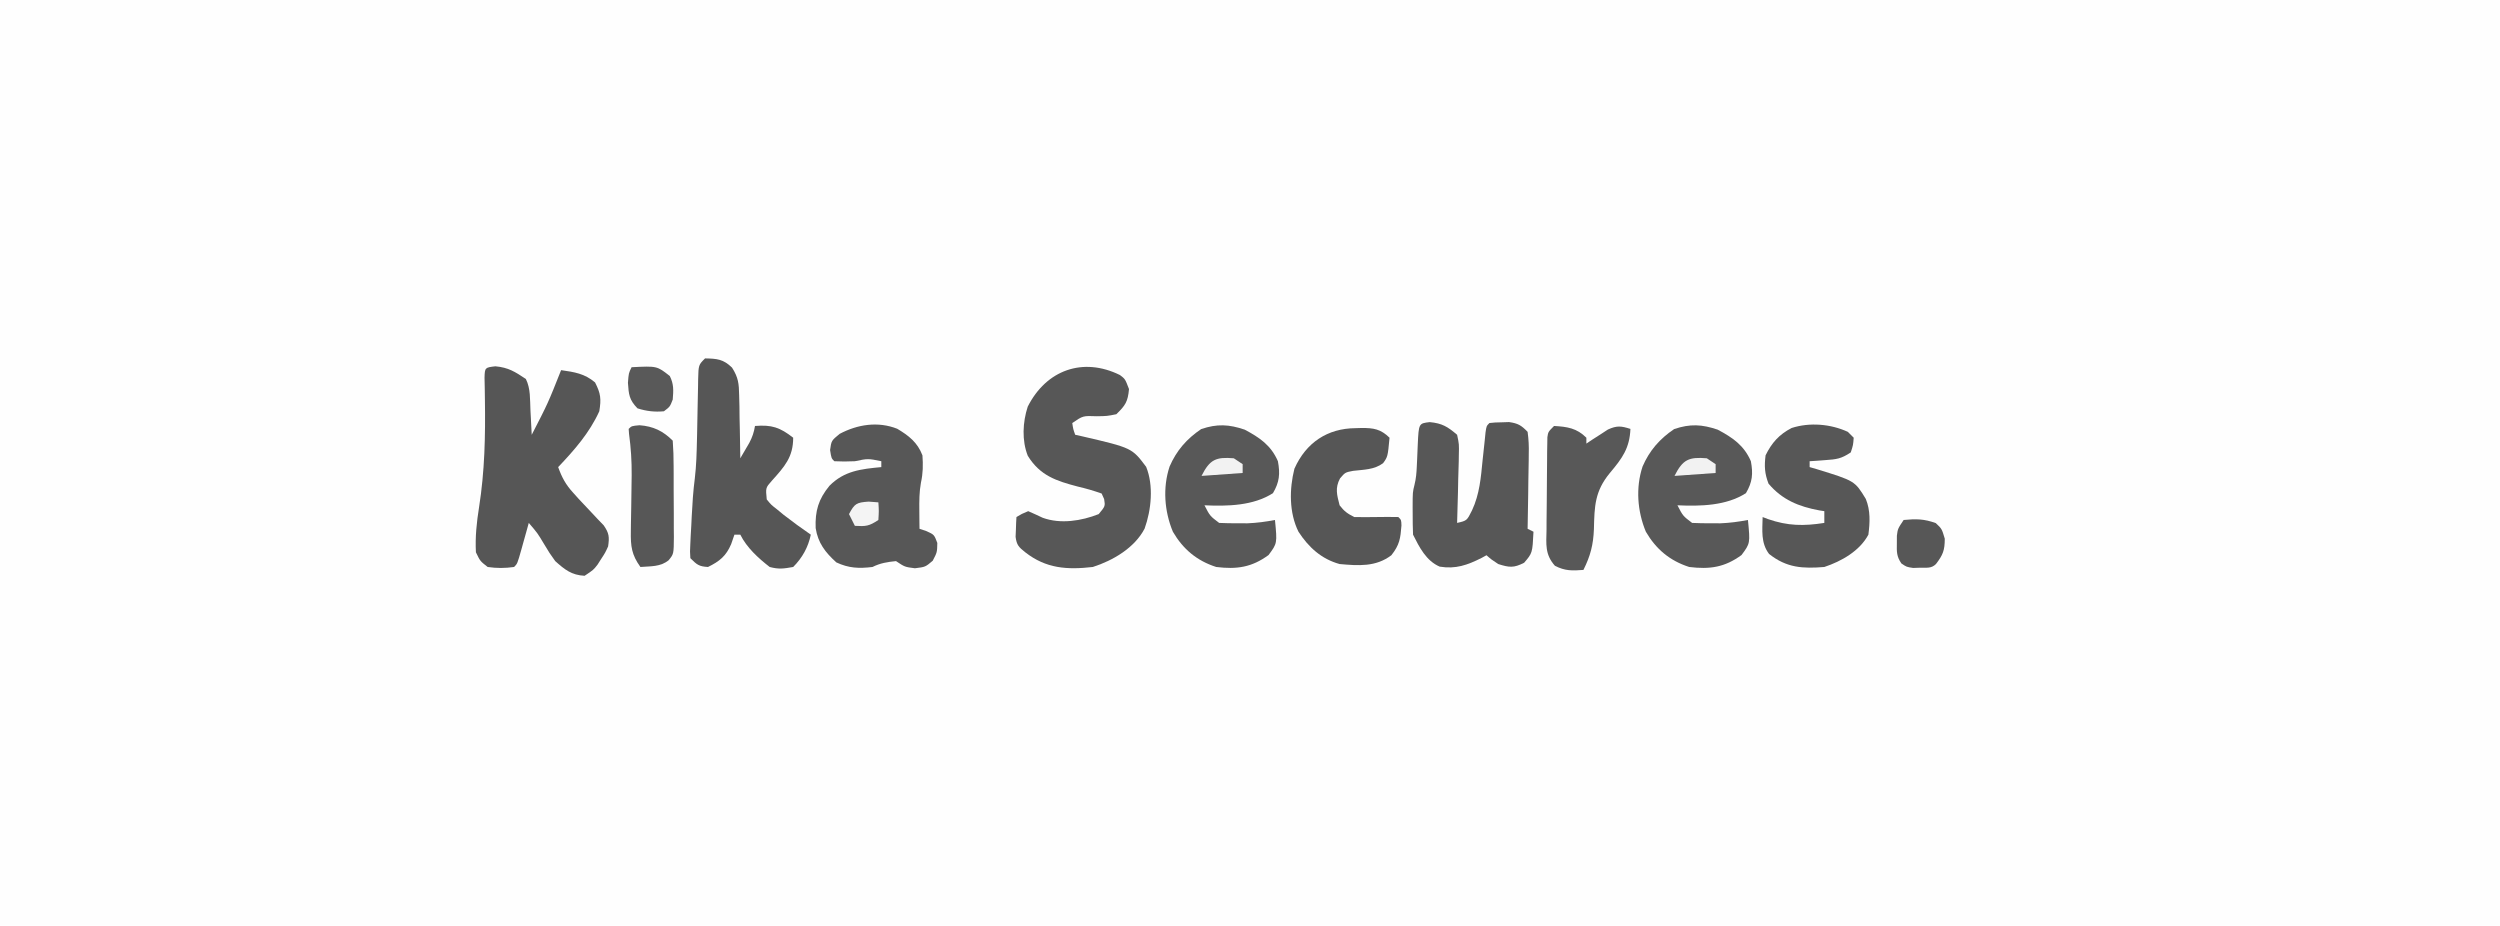
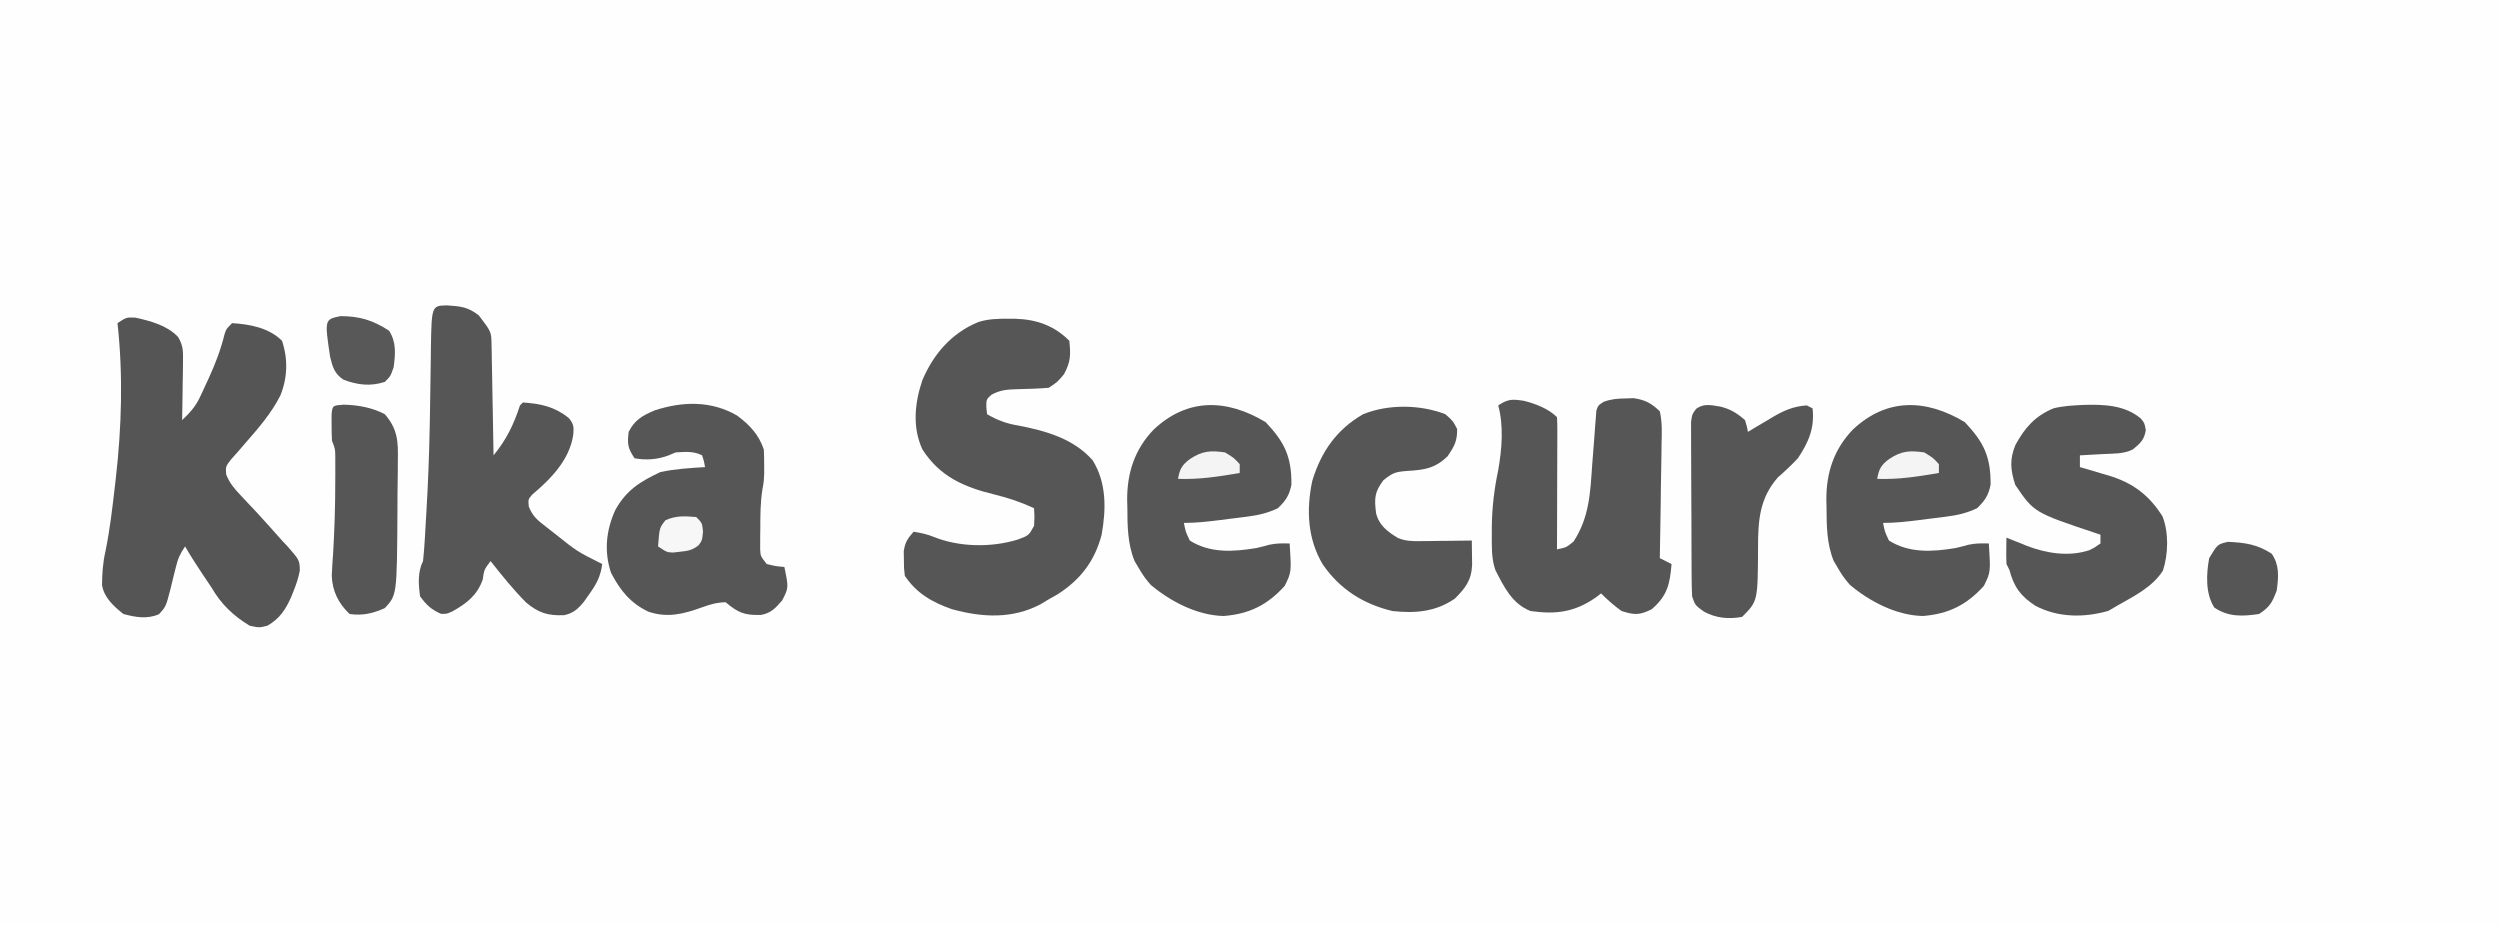
<svg xmlns="http://www.w3.org/2000/svg" version="1.1" width="851" height="315">
  <path d="M0 0 C280.83 0 561.66 0 851 0 C851 103.95 851 207.9 851 315 C570.17 315 289.34 315 0 315 C0 211.05 0 107.1 0 0 Z " fill="#FEFEFE" transform="translate(0,0)" />
-   <path d="M0 0 C4.45 0.412 6.667 1.84 10.375 4.312 C12.025 7.612 11.758 11.304 11.938 14.938 C11.981 15.739 12.024 16.541 12.068 17.367 C12.175 19.349 12.275 21.331 12.375 23.312 C17.916 12.552 17.916 12.552 22.375 1.312 C26.901 1.96 30.398 2.479 33.938 5.5 C35.866 9.274 36.066 11.095 35.375 15.312 C32.043 22.645 26.882 28.526 21.375 34.312 C22.626 37.835 23.975 40.314 26.5 43.062 C27.112 43.744 27.725 44.426 28.355 45.129 C29.761 46.649 31.182 48.156 32.613 49.652 C33.339 50.427 34.065 51.202 34.812 52 C35.832 53.058 35.832 53.058 36.871 54.137 C38.725 56.819 38.847 58.111 38.375 61.312 C37.387 63.48 37.387 63.48 36.062 65.5 C35.633 66.174 35.204 66.848 34.762 67.543 C33.375 69.312 33.375 69.312 30.375 71.312 C25.926 71.078 23.628 69.224 20.375 66.312 C18.426 63.586 18.426 63.586 16.688 60.688 C14.336 56.761 14.336 56.761 11.375 53.312 C11.098 54.312 10.821 55.311 10.535 56.34 C10.169 57.643 9.804 58.947 9.438 60.25 C9.255 60.909 9.073 61.569 8.885 62.248 C7.488 67.199 7.488 67.199 6.375 68.312 C3.321 68.746 0.426 68.771 -2.625 68.312 C-5.188 66.312 -5.188 66.312 -6.625 63.312 C-6.897 58.05 -6.382 53.194 -5.558 48.002 C-3.622 35.696 -3.371 23.675 -3.561 11.258 C-3.579 9.979 -3.598 8.7 -3.617 7.383 C-3.642 6.236 -3.666 5.089 -3.691 3.907 C-3.601 0.387 -3.487 0.415 0 0 Z " fill="#565656" transform="translate(168.625,124.6875)" />
-   <path d="M0 0 C1.77 1.336 1.77 1.336 3.082 4.773 C2.705 9.068 1.837 10.364 -1.23 13.336 C-4.395 13.973 -4.395 13.973 -7.855 14.023 C-12.585 13.842 -12.585 13.842 -16.23 16.336 C-15.912 18.444 -15.912 18.444 -15.23 20.336 C-14.457 20.506 -13.684 20.676 -12.887 20.852 C4.083 24.8 4.083 24.8 8.922 31.246 C11.507 37.619 10.683 45.9 8.395 52.273 C4.981 58.832 -2.35 63.128 -9.23 65.336 C-17.989 66.341 -25.159 65.878 -32.23 60.336 C-34.433 58.582 -35.157 57.903 -35.523 55.074 C-35.489 54.274 -35.454 53.473 -35.418 52.648 C-35.391 51.84 -35.364 51.032 -35.336 50.199 C-35.301 49.584 -35.266 48.969 -35.23 48.336 C-33.426 47.25 -33.426 47.25 -31.23 46.336 C-29.572 47.066 -27.917 47.802 -26.285 48.59 C-20.208 50.797 -13.104 49.661 -7.23 47.336 C-4.992 44.642 -4.992 44.642 -5.382 42.228 C-5.662 41.604 -5.942 40.979 -6.23 40.336 C-8.974 39.357 -11.536 38.623 -14.355 37.961 C-21.639 36.047 -27.165 34.283 -31.363 27.508 C-33.442 22.302 -33.11 16.031 -31.391 10.762 C-25.089 -1.735 -12.572 -6.209 0 0 Z " fill="#575757" transform="translate(381.2305,127.6641)" />
-   <path d="M0 0 C4.062 0.075 6.24 0.255 9.188 3.145 C11.355 6.559 11.536 8.595 11.609 12.613 C11.642 13.86 11.674 15.108 11.707 16.393 C11.721 17.686 11.735 18.98 11.75 20.312 C11.78 21.625 11.809 22.938 11.84 24.291 C11.91 27.527 11.963 30.763 12 34 C12.645 32.895 13.289 31.791 13.953 30.652 C14.316 30.031 14.678 29.41 15.052 28.769 C16.066 26.877 16.661 25.121 17 23 C22.717 22.543 25.486 23.477 30 27 C30 33.627 27.052 36.828 22.715 41.668 C20.605 44.055 20.605 44.055 21 48 C22.497 49.839 22.497 49.839 24.562 51.438 C25.286 52.036 26.009 52.634 26.754 53.25 C29.774 55.603 32.845 57.831 36 60 C35.112 64.265 33.112 67.888 30 71 C26.757 71.579 25.112 71.831 22 71 C18.117 67.986 14.221 64.443 12 60 C11.34 60 10.68 60 10 60 C9.629 61.072 9.258 62.145 8.875 63.25 C7.155 67.261 4.959 69.061 1 71 C-2.089 70.828 -2.786 70.214 -5 68 C-5.151 65.804 -5.151 65.804 -5.012 63.09 C-4.965 62.099 -4.918 61.109 -4.869 60.088 C-4.809 59.048 -4.749 58.009 -4.688 56.938 C-4.639 55.925 -4.591 54.912 -4.541 53.869 C-4.319 49.505 -4.052 45.177 -3.484 40.844 C-2.964 36.488 -2.851 32.135 -2.754 27.754 C-2.737 27.011 -2.721 26.269 -2.703 25.504 C-2.637 22.397 -2.575 19.29 -2.523 16.183 C-2.484 13.894 -2.432 11.605 -2.379 9.316 C-2.37 8.611 -2.362 7.906 -2.353 7.18 C-2.227 2.227 -2.227 2.227 0 0 Z " fill="#565656" transform="translate(240,122)" />
-   <path d="M0 0 C4.228 0.399 6.093 1.564 9.312 4.312 C9.994 7.521 9.994 7.521 9.898 11.266 C9.89 11.926 9.881 12.586 9.873 13.266 C9.839 15.367 9.764 17.463 9.688 19.562 C9.657 20.99 9.63 22.417 9.605 23.844 C9.539 27.335 9.436 30.823 9.312 34.312 C12.645 33.553 12.645 33.553 14.395 30.027 C16.968 24.539 17.415 18.847 18 12.875 C18.23 10.709 18.463 8.544 18.699 6.379 C18.794 5.43 18.889 4.48 18.987 3.502 C19.312 1.312 19.312 1.312 20.312 0.312 C22.238 0.109 22.238 0.109 24.625 0.062 C25.795 0.024 25.795 0.024 26.988 -0.016 C30.035 0.414 31.168 1.088 33.312 3.312 C33.669 5.96 33.78 8.185 33.703 10.824 C33.697 11.552 33.692 12.281 33.686 13.031 C33.664 15.355 33.613 17.677 33.562 20 C33.542 21.576 33.524 23.152 33.508 24.729 C33.464 28.59 33.395 32.451 33.312 36.312 C34.303 36.807 34.303 36.807 35.312 37.312 C34.95 44.566 34.95 44.566 32.125 47.875 C28.588 49.683 27.063 49.509 23.312 48.312 C20.938 46.75 20.938 46.75 19.312 45.312 C18.767 45.613 18.222 45.913 17.66 46.223 C12.81 48.668 8.841 50.086 3.395 49.199 C-1.196 47.244 -3.539 42.609 -5.688 38.312 C-5.786 35.842 -5.827 33.407 -5.812 30.938 C-5.816 30.265 -5.82 29.592 -5.824 28.898 C-5.814 23.818 -5.814 23.818 -5.197 21.356 C-4.659 19.2 -4.499 17.237 -4.406 15.02 C-4.369 14.225 -4.331 13.43 -4.293 12.611 C-4.222 10.942 -4.152 9.273 -4.082 7.604 C-3.743 0.435 -3.743 0.435 0 0 Z " fill="#575757" transform="translate(486.6875,143.6875)" />
-   <path d="M0 0 C3.945 2.335 6.933 4.669 8.605 9.059 C8.839 12.326 8.808 15.153 8.094 18.352 C7.513 21.57 7.51 24.603 7.543 27.871 C7.552 29.033 7.561 30.194 7.57 31.391 C7.582 32.271 7.594 33.151 7.605 34.059 C8.409 34.331 9.212 34.603 10.039 34.883 C12.605 36.059 12.605 36.059 13.668 38.871 C13.605 42.059 13.605 42.059 12.105 44.934 C9.605 47.059 9.605 47.059 6.043 47.496 C2.605 47.059 2.605 47.059 -0.395 45.059 C-3.353 45.36 -5.729 45.726 -8.395 47.059 C-12.983 47.618 -16.494 47.483 -20.707 45.496 C-24.492 42.063 -26.958 38.875 -27.742 33.816 C-27.967 28.007 -26.804 23.996 -23.059 19.43 C-18.017 14.326 -12.324 13.719 -5.395 13.059 C-5.395 12.399 -5.395 11.739 -5.395 11.059 C-9.926 10.125 -9.926 10.125 -14.395 11.059 C-18.02 11.184 -18.02 11.184 -21.395 11.059 C-22.395 10.059 -22.395 10.059 -22.832 7.246 C-22.395 4.059 -22.395 4.059 -19.582 1.746 C-13.502 -1.473 -6.567 -2.582 0 0 Z " fill="#575757" transform="translate(305.3945,145.9414)" />
-   <path d="M0 0 C5.089 2.688 8.983 5.356 11.312 10.75 C12.106 15.04 11.85 17.834 9.625 21.625 C2.921 25.926 -5.857 26.114 -13.688 25.75 C-11.822 29.378 -11.822 29.378 -8.688 31.75 C-6.606 31.848 -4.521 31.88 -2.438 31.875 C-0.759 31.879 -0.759 31.879 0.953 31.883 C4.159 31.756 7.165 31.351 10.312 30.75 C11.092 38.703 11.092 38.703 8.125 42.688 C2.408 46.88 -2.696 47.613 -9.688 46.75 C-16.25 44.642 -20.958 40.715 -24.438 34.75 C-27.328 27.812 -27.949 19.777 -25.562 12.562 C-23.219 7.126 -19.698 3.105 -14.812 -0.188 C-9.358 -2.042 -5.335 -1.809 0 0 Z " fill="#585858" transform="translate(584.6875,146.25)" />
-   <path d="M0 0 C5.089 2.688 8.983 5.356 11.312 10.75 C12.106 15.04 11.85 17.834 9.625 21.625 C2.921 25.926 -5.857 26.114 -13.688 25.75 C-11.822 29.378 -11.822 29.378 -8.688 31.75 C-6.606 31.848 -4.521 31.88 -2.438 31.875 C-0.759 31.879 -0.759 31.879 0.953 31.883 C4.159 31.756 7.165 31.351 10.312 30.75 C11.092 38.703 11.092 38.703 8.125 42.688 C2.408 46.88 -2.696 47.613 -9.688 46.75 C-16.25 44.642 -20.958 40.715 -24.438 34.75 C-27.328 27.812 -27.949 19.777 -25.562 12.562 C-23.219 7.126 -19.698 3.105 -14.812 -0.188 C-9.358 -2.042 -5.335 -1.809 0 0 Z " fill="#585858" transform="translate(423.6875,146.25)" />
-   <path d="M0 0 C0.66 0.66 1.32 1.32 2 2 C1.812 4.5 1.812 4.5 1 7 C-2.285 9.19 -3.831 9.353 -7.688 9.625 C-8.681 9.7 -9.675 9.775 -10.699 9.852 C-11.458 9.901 -12.218 9.95 -13 10 C-13 10.66 -13 11.32 -13 12 C-12.203 12.231 -11.407 12.461 -10.586 12.699 C2.375 16.688 2.375 16.688 6.125 22.848 C7.732 26.802 7.532 30.815 7 35 C4.039 40.552 -2.134 44.045 -8 46 C-15.373 46.602 -20.843 46.297 -26.812 41.562 C-29.663 37.811 -29.087 33.536 -29 29 C-28.406 29.228 -27.811 29.456 -27.199 29.691 C-20.444 32.034 -15.03 32.109 -8 31 C-8 29.68 -8 28.36 -8 27 C-8.557 26.914 -9.114 26.827 -9.688 26.738 C-16.661 25.454 -22.353 23.144 -27 17.625 C-28.329 14.136 -28.456 11.712 -28 8 C-25.907 3.731 -23.398 0.898 -19.125 -1.312 C-12.985 -3.299 -5.816 -2.684 0 0 Z " fill="#575757" transform="translate(629,147)" />
-   <path d="M0 0 C1.009 -0.031 1.009 -0.031 2.039 -0.062 C6.211 -0.095 8.601 0.303 11.625 3.25 C11.016 9.705 11.016 9.705 9.426 11.922 C6.381 14.168 2.895 14.097 -0.781 14.527 C-3.477 15.05 -3.477 15.05 -5.227 17.094 C-6.986 20.397 -6.276 22.711 -5.375 26.25 C-3.796 28.309 -2.684 29.096 -0.375 30.25 C2.154 30.296 4.66 30.297 7.188 30.25 C9.673 30.204 12.138 30.203 14.625 30.25 C15.625 31.25 15.625 31.25 15.68 33.141 C15.346 37.517 15.047 39.716 12.25 43.25 C6.958 47.282 1.018 46.819 -5.375 46.25 C-11.559 44.547 -15.909 40.56 -19.375 35.25 C-22.584 28.788 -22.505 20.727 -20.758 13.805 C-16.796 4.864 -9.45 0.072 0 0 Z " fill="#565656" transform="translate(461.375,145.75)" />
-   <path d="M0 0 C4.506 0.25 7.744 0.744 11 4 C11 4.66 11 5.32 11 6 C11.664 5.555 12.328 5.111 13.012 4.652 C13.895 4.086 14.778 3.521 15.688 2.938 C16.558 2.369 17.428 1.801 18.324 1.215 C21.428 -0.194 22.804 -0.008 26 1 C25.725 7.596 23.181 11.035 19 16 C13.858 22.254 13.751 27.278 13.57 35.133 C13.359 40.44 12.379 44.241 10 49 C6.213 49.297 3.703 49.366 0.297 47.592 C-3.138 43.716 -2.666 40.289 -2.559 35.273 C-2.556 34.329 -2.554 33.385 -2.552 32.413 C-2.542 30.421 -2.52 28.428 -2.487 26.437 C-2.438 23.379 -2.426 20.323 -2.42 17.266 C-2.406 15.331 -2.39 13.396 -2.371 11.461 C-2.366 10.543 -2.36 9.626 -2.355 8.68 C-2.339 7.832 -2.323 6.984 -2.306 6.111 C-2.296 5.363 -2.285 4.616 -2.274 3.846 C-2 2 -2 2 0 0 Z " fill="#585858" transform="translate(529,145)" />
-   <path d="M0 0 C4.683 0.353 7.996 1.933 11.312 5.25 C11.525 8.156 11.616 10.964 11.613 13.871 C11.618 14.727 11.622 15.582 11.626 16.464 C11.632 18.276 11.633 20.087 11.628 21.899 C11.625 24.673 11.648 27.446 11.674 30.221 C11.676 31.979 11.677 33.738 11.676 35.496 C11.685 36.327 11.694 37.159 11.704 38.015 C11.657 43.828 11.657 43.828 9.917 45.961 C7.062 48.254 3.88 47.958 0.312 48.25 C-2.691 44.093 -3.035 41.193 -2.945 36.113 C-2.935 35.094 -2.935 35.094 -2.925 34.054 C-2.902 31.89 -2.858 29.727 -2.812 27.562 C-2.766 24.725 -2.728 21.888 -2.695 19.051 C-2.686 18.371 -2.677 17.692 -2.667 16.991 C-2.626 12.254 -2.918 7.653 -3.562 2.962 C-3.624 2.114 -3.624 2.114 -3.688 1.25 C-2.688 0.25 -2.688 0.25 0 0 Z " fill="#575757" transform="translate(217.6875,144.75)" />
-   <path d="M0 0 C4.228 -0.416 6.957 -0.377 10.938 1.062 C13 3 13 3 14 6.375 C14 10.341 13.374 11.896 11 15 C9.421 16.579 7.806 16.208 5.625 16.25 C4.834 16.276 4.042 16.302 3.227 16.328 C1 16 1 16 -0.77 14.797 C-2.398 12.419 -2.368 10.862 -2.312 8 C-2.309 7.134 -2.305 6.268 -2.301 5.375 C-2 3 -2 3 0 0 Z " fill="#575757" transform="translate(648,177)" />
-   <path d="M0 0 C8.635 -0.439 8.635 -0.439 13 3 C14.405 5.809 14.249 7.888 14 11 C13.062 13.438 13.062 13.438 11 15 C7.815 15.297 5.047 14.97 2 14 C-0.818 11.096 -0.977 9.345 -1.25 5.312 C-1 2 -1 2 0 0 Z " fill="#595959" transform="translate(215,125)" />
-   <path d="M0 0 C1.093 0.083 2.186 0.165 3.312 0.25 C3.5 3.125 3.5 3.125 3.312 6.25 C0.085 8.402 -0.972 8.451 -4.688 8.25 C-5.348 6.93 -6.008 5.61 -6.688 4.25 C-4.792 0.681 -4.168 0.283 0 0 Z " fill="#F4F4F4" transform="translate(295.6875,170.75)" />
-   <path d="M0 0 C0.99 0.66 1.98 1.32 3 2 C3 2.99 3 3.98 3 5 C-1.62 5.33 -6.24 5.66 -11 6 C-8.186 0.373 -6.067 -0.506 0 0 Z " fill="#F2F2F2" transform="translate(581,156)" />
-   <path d="M0 0 C0.99 0.66 1.98 1.32 3 2 C3 2.99 3 3.98 3 5 C-1.62 5.33 -6.24 5.66 -11 6 C-8.186 0.373 -6.067 -0.506 0 0 Z " fill="#F2F2F2" transform="translate(420,156)" />
+   <path d="M0 0 C5.19 1.172 10.726 2.607 14.483 6.572 C16.279 9.543 16.219 11.497 16.168 14.953 C16.158 16.113 16.149 17.273 16.139 18.469 C16.114 19.675 16.088 20.882 16.062 22.125 C16.042 23.958 16.042 23.958 16.021 25.828 C15.986 28.844 15.937 31.859 15.875 34.875 C18.453 32.445 20.401 30.326 21.91 27.117 C22.243 26.413 22.576 25.71 22.919 24.985 C23.423 23.878 23.423 23.878 23.938 22.75 C24.289 21.994 24.64 21.238 25.002 20.459 C27.206 15.624 29.044 10.835 30.305 5.66 C30.875 3.875 30.875 3.875 32.875 1.875 C38.937 2.239 45.468 3.468 49.875 7.875 C51.939 14.066 51.778 20.443 49.312 26.5 C46.238 32.563 41.847 37.627 37.387 42.711 C36.558 43.673 35.729 44.634 34.875 45.625 C33.699 46.948 33.699 46.948 32.5 48.297 C30.65 50.725 30.65 50.725 30.875 53.41 C32.096 56.419 33.636 58.211 35.875 60.562 C37.091 61.864 37.091 61.864 38.332 63.191 C39.171 64.077 40.01 64.963 40.875 65.875 C43.915 69.174 46.906 72.512 49.875 75.875 C50.525 76.565 51.174 77.254 51.844 77.965 C55.84 82.551 55.84 82.551 55.934 86.09 C55.476 88.501 54.792 90.6 53.875 92.875 C53.588 93.603 53.3 94.332 53.004 95.082 C51.074 99.399 49.088 102.468 44.875 104.875 C42.125 105.562 42.125 105.562 38.875 104.875 C33.266 101.465 29.177 97.568 25.875 91.875 C24.861 90.349 23.84 88.829 22.812 87.312 C20.745 84.214 18.746 81.097 16.875 77.875 C15.085 80.561 14.455 81.98 13.727 85 C13.525 85.789 13.324 86.578 13.117 87.391 C12.706 89.045 12.303 90.701 11.906 92.359 C10.365 98.331 10.365 98.331 8.02 100.938 C3.971 102.707 0.05 101.998 -4.125 100.875 C-7.348 98.323 -10.797 95.234 -11.391 90.965 C-11.362 87.061 -11.107 83.417 -10.242 79.605 C-8.715 72.217 -7.866 64.739 -7 57.25 C-6.911 56.481 -6.821 55.711 -6.729 54.919 C-4.708 37.223 -4.185 19.615 -6.125 1.875 C-3.125 -0.125 -3.125 -0.125 0 0 Z " fill="#555555" transform="translate(46.125,108.125)" />
+   <path d="M0 0 C1.114 0.003 1.114 0.003 2.25 0.006 C9.491 0.213 15.492 2.304 20.688 7.5 C21.171 12.331 21.192 14.561 18.875 18.875 C16.688 21.5 16.688 21.5 13.688 23.5 C10.093 23.787 6.539 23.915 2.936 23.979 C-0.494 24.101 -2.776 24.209 -5.832 25.867 C-7.581 27.467 -7.581 27.467 -7.562 30.188 C-7.439 31.332 -7.439 31.332 -7.312 32.5 C-3.853 34.503 -0.784 35.68 3.125 36.312 C12.497 38.099 22.165 40.798 28.625 48.188 C33.397 55.869 33.232 64.82 31.688 73.5 C29.34 82.531 24.391 88.933 16.562 93.879 C15.614 94.414 14.665 94.949 13.688 95.5 C12.821 96.025 11.955 96.549 11.062 97.09 C1.426 102.267 -8.909 101.715 -19.25 98.875 C-25.947 96.558 -31.345 93.451 -35.312 87.5 C-35.613 84.941 -35.613 84.941 -35.625 82.062 C-35.642 81.115 -35.659 80.168 -35.676 79.191 C-35.262 76.129 -34.35 74.774 -32.312 72.5 C-29.96 72.879 -27.746 73.32 -25.539 74.234 C-16.841 77.767 -5.913 77.933 3.062 75.188 C6.863 73.801 6.863 73.801 8.688 70.5 C8.854 67.375 8.854 67.375 8.688 64.5 C4.209 62.433 -0.083 60.972 -4.873 59.814 C-15.117 57.316 -23.384 53.748 -29.312 44.5 C-32.822 36.955 -31.939 28.651 -29.352 20.949 C-25.537 11.958 -19.381 4.848 -10.264 1.111 C-6.859 0.045 -3.546 -0.03 0 0 Z " fill="#565656" transform="translate(343.3125,108.5)" />
+   <path d="M0 0 C4.615 0.314 7.179 0.491 10.891 3.43 C15.133 8.998 15.133 8.998 15.209 13.251 C15.229 14.091 15.249 14.932 15.27 15.798 C15.281 16.701 15.293 17.605 15.305 18.535 C15.324 19.463 15.343 20.391 15.363 21.347 C15.423 24.312 15.47 27.277 15.516 30.242 C15.554 32.252 15.593 34.262 15.633 36.271 C15.729 41.199 15.813 46.127 15.891 51.055 C20.275 45.705 22.754 40.617 24.891 34.055 C25.221 33.725 25.551 33.395 25.891 33.055 C31.945 33.465 36.702 34.467 41.551 38.402 C43.255 40.505 43.258 41.447 43.016 44.117 C41.747 52.6 35.427 59.064 29.078 64.387 C27.656 66.043 27.656 66.043 27.895 68.48 C29.21 71.88 30.959 73.2 33.828 75.43 C34.817 76.201 35.806 76.971 36.824 77.766 C44.367 83.792 44.367 83.792 52.891 88.055 C52.335 92.24 50.965 94.827 48.516 98.242 C47.91 99.102 47.304 99.962 46.68 100.848 C44.706 103.283 43.045 104.818 39.91 105.461 C34.438 105.693 31.222 104.703 27.02 101.188 C22.622 96.781 18.745 91.936 14.891 87.055 C12.7 89.935 12.7 89.935 12.203 93.367 C10.289 98.744 6.696 101.493 1.785 104.227 C-0.109 105.055 -0.109 105.055 -2.047 104.992 C-5.357 103.488 -6.94 102.007 -9.109 99.055 C-9.683 95.004 -9.969 90.774 -8.109 87.055 C-7.602 82.299 -7.386 77.516 -7.109 72.742 C-7.065 72.012 -7.022 71.283 -6.976 70.531 C-6.392 60.7 -6.021 50.877 -5.828 41.031 C-5.808 40.021 -5.788 39.01 -5.768 37.969 C-5.674 32.963 -5.598 27.957 -5.539 22.95 C-5.51 21.096 -5.482 19.241 -5.453 17.387 C-5.448 16.546 -5.443 15.706 -5.437 14.84 C-5.187 0.134 -5.187 0.134 0 0 Z " fill="#565656" transform="translate(152.1094,103.9453)" />
+   <path d="M0 0 C3.866 0.973 8.335 2.687 11.203 5.555 C11.296 6.967 11.321 8.384 11.317 9.799 C11.317 10.7 11.316 11.601 11.316 12.529 C11.311 13.508 11.306 14.487 11.301 15.496 C11.299 16.494 11.298 17.491 11.296 18.519 C11.291 21.718 11.278 24.918 11.266 28.117 C11.261 30.281 11.256 32.444 11.252 34.607 C11.241 39.923 11.224 45.239 11.203 50.555 C14.361 49.912 14.361 49.912 16.836 47.902 C22.261 39.595 22.535 31.177 23.203 21.555 C23.405 18.787 23.617 16.021 23.851 13.255 C24 11.481 24.132 9.705 24.243 7.928 C24.31 7.124 24.377 6.32 24.445 5.492 C24.495 4.779 24.546 4.066 24.597 3.332 C25.203 1.555 25.203 1.555 27.089 0.33 C29.673 -0.618 31.827 -0.782 34.578 -0.82 C35.951 -0.863 35.951 -0.863 37.352 -0.906 C41.397 -0.252 43.186 0.727 46.203 3.555 C47.066 7.326 46.9 11.032 46.789 14.883 C46.781 15.987 46.772 17.091 46.763 18.229 C46.73 21.755 46.654 25.279 46.578 28.805 C46.548 31.195 46.521 33.586 46.496 35.977 C46.43 41.837 46.33 47.696 46.203 53.555 C47.523 54.215 48.843 54.875 50.203 55.555 C49.627 62.356 48.815 66.299 43.453 70.93 C39.312 73 37.605 72.945 33.203 71.555 C30.661 69.752 28.412 67.75 26.203 65.555 C25.644 65.988 25.084 66.421 24.508 66.867 C17.218 71.93 10.954 72.774 2.203 71.555 C-4.086 69.084 -6.825 63.353 -9.797 57.555 C-11.138 53.533 -10.988 49.83 -10.984 45.617 C-10.984 44.764 -10.984 43.911 -10.984 43.032 C-10.924 36.375 -10.17 30.072 -8.797 23.555 C-7.552 16.335 -6.887 8.718 -8.797 1.555 C-5.409 -0.704 -3.929 -0.597 0 0 Z " fill="#565656" transform="translate(518.7969,136.4453)" />
+   <path d="M0 0 C4.253 3.13 7.45 6.529 9.129 11.566 C9.223 13.335 9.259 15.108 9.254 16.879 C9.258 18.265 9.258 18.265 9.262 19.68 C9.129 22.566 9.129 22.566 8.633 25.316 C7.962 29.643 7.945 33.882 7.941 38.254 C7.923 39.535 7.923 39.535 7.904 40.842 C7.902 41.662 7.9 42.483 7.898 43.328 C7.894 44.07 7.89 44.812 7.886 45.577 C8.016 47.885 8.016 47.885 10.129 50.566 C13.194 51.3 13.194 51.3 16.129 51.566 C17.597 58.663 17.597 58.663 15.379 62.941 C13.144 65.549 11.522 67.342 8.043 67.902 C2.495 67.997 0.453 67.19 -3.871 63.566 C-6.823 63.634 -9.174 64.313 -11.938 65.316 C-18.223 67.59 -23.716 68.993 -30.227 66.758 C-36.364 63.787 -39.738 59.542 -42.871 53.566 C-45.3 46.28 -44.571 39.134 -41.434 32.191 C-37.674 25.402 -32.914 22.453 -26.059 19.254 C-21.047 18.173 -15.981 17.881 -10.871 17.566 C-11.219 15.591 -11.219 15.591 -11.871 13.566 C-14.901 12.051 -17.522 12.396 -20.871 12.566 C-21.655 12.896 -22.439 13.226 -23.246 13.566 C-26.989 14.992 -30.916 15.289 -34.871 14.566 C-37.213 11.054 -37.367 9.702 -36.871 5.566 C-34.824 1.473 -32.079 -0.032 -27.996 -1.746 C-18.496 -4.841 -8.794 -5.085 0 0 Z " fill="#565656" transform="translate(250.8711,141.4336)" />
+   <path d="M0 0 C6.463 6.833 8.858 11.732 8.789 21.297 C8.049 25.007 6.874 26.672 4.188 29.312 C0.745 30.934 -2.429 31.689 -6.191 32.164 C-7.697 32.357 -7.697 32.357 -9.232 32.555 C-10.788 32.744 -10.788 32.744 -12.375 32.938 C-13.936 33.139 -13.936 33.139 -15.529 33.344 C-19.673 33.866 -23.629 34.312 -27.812 34.312 C-27.252 37.249 -27.252 37.249 -25.812 40.312 C-18.895 44.68 -10.943 44.17 -3.078 42.855 C-1.637 42.519 -0.201 42.156 1.223 41.75 C3.582 41.225 5.779 41.246 8.188 41.312 C8.811 51.043 8.811 51.043 6.5 55.75 C0.621 62.265 -5.597 65.326 -14.312 66 C-23.288 65.772 -32.239 61.139 -39.059 55.434 C-40.532 53.791 -41.698 52.213 -42.812 50.312 C-43.411 49.302 -44.009 48.291 -44.625 47.25 C-47.018 41.329 -47.023 35.296 -47.062 29 C-47.083 28.196 -47.104 27.393 -47.125 26.564 C-47.185 17.313 -44.581 9.251 -38.059 2.496 C-26.585 -8.259 -13.282 -7.969 0 0 Z " fill="#565656" transform="translate(668.8125,143.6875)" />
+   <path d="M0 0 C6.463 6.833 8.858 11.732 8.789 21.297 C8.049 25.007 6.874 26.672 4.188 29.312 C0.745 30.934 -2.429 31.689 -6.191 32.164 C-7.697 32.357 -7.697 32.357 -9.232 32.555 C-10.788 32.744 -10.788 32.744 -12.375 32.938 C-13.936 33.139 -13.936 33.139 -15.529 33.344 C-19.673 33.866 -23.629 34.312 -27.812 34.312 C-27.252 37.249 -27.252 37.249 -25.812 40.312 C-18.895 44.68 -10.943 44.17 -3.078 42.855 C-1.637 42.519 -0.201 42.156 1.223 41.75 C3.582 41.225 5.779 41.246 8.188 41.312 C8.811 51.043 8.811 51.043 6.5 55.75 C0.621 62.265 -5.597 65.326 -14.312 66 C-23.288 65.772 -32.239 61.139 -39.059 55.434 C-40.532 53.791 -41.698 52.213 -42.812 50.312 C-43.411 49.302 -44.009 48.291 -44.625 47.25 C-47.018 41.329 -47.023 35.296 -47.062 29 C-47.083 28.196 -47.104 27.393 -47.125 26.564 C-47.185 17.313 -44.581 9.251 -38.059 2.496 C-26.585 -8.259 -13.282 -7.969 0 0 Z " fill="#565656" transform="translate(430.8125,143.6875)" />
+   <path d="M0 0 C6.954 -0.22 14.361 -0.103 19.93 4.605 C21.211 6.152 21.211 6.152 21.648 8.59 C21.079 11.925 19.783 13.034 17.211 15.152 C14.039 16.738 10.576 16.531 7.086 16.715 C6.332 16.758 5.578 16.801 4.801 16.846 C2.938 16.952 1.074 17.053 -0.789 17.152 C-0.789 18.472 -0.789 19.792 -0.789 21.152 C0.296 21.467 1.382 21.781 2.5 22.105 C3.945 22.537 5.391 22.97 6.836 23.402 C7.549 23.607 8.262 23.812 8.996 24.023 C17.222 26.514 22.729 30.643 27.324 37.914 C29.492 43.387 29.31 50.821 27.477 56.379 C23.992 61.909 17.759 65.027 12.211 68.152 C11.118 68.792 10.025 69.431 8.898 70.09 C0.66 72.464 -8.283 72.415 -15.953 68.352 C-21.002 65.054 -23.245 61.942 -24.789 56.152 C-25.119 55.492 -25.449 54.832 -25.789 54.152 C-25.859 52.612 -25.874 51.069 -25.852 49.527 C-25.843 48.71 -25.834 47.893 -25.824 47.051 C-25.813 46.424 -25.801 45.798 -25.789 45.152 C-25.15 45.42 -24.51 45.689 -23.852 45.965 C-22.841 46.357 -21.83 46.749 -20.789 47.152 C-20.157 47.417 -19.526 47.681 -18.875 47.953 C-12.213 50.509 -4.628 51.72 2.309 49.473 C4.109 48.622 4.109 48.622 6.211 47.152 C6.211 46.162 6.211 45.172 6.211 44.152 C5.41 43.889 5.41 43.889 4.594 43.621 C-16.387 36.617 -16.387 36.617 -22.789 27.215 C-24.449 22.132 -24.768 18.501 -22.723 13.594 C-19.511 7.704 -16.037 3.755 -9.789 1.152 C-6.477 0.324 -3.396 0.185 0 0 Z " fill="#565656" transform="translate(708.7891,137.8477)" />
+   <path d="M0 0 C2.562 2.25 2.562 2.25 4 5 C4.087 9.068 3.091 10.865 0.812 14.25 C-3.528 18.495 -7.212 18.965 -13.062 19.312 C-16.962 19.63 -17.849 19.88 -21.062 22.438 C-24.184 26.566 -24.195 28.724 -23.574 33.742 C-22.519 37.891 -19.693 39.966 -16.171 42.117 C-13.505 43.202 -11.453 43.227 -8.578 43.195 C-7.553 43.189 -6.529 43.182 -5.473 43.176 C-4.409 43.159 -3.346 43.142 -2.25 43.125 C-0.632 43.111 -0.632 43.111 1.02 43.098 C3.68 43.074 6.34 43.041 9 43 C9.03 44.763 9.052 46.526 9.07 48.289 C9.083 49.271 9.096 50.253 9.11 51.264 C8.9 56.496 6.86 59.14 3.25 62.75 C-3.296 67.282 -10.244 67.835 -18 67 C-27.999 64.606 -35.886 59.592 -41.746 51.113 C-46.921 42.391 -47.378 32.546 -45.309 22.715 C-42.316 12.809 -37.06 5.23 -28 0 C-19.483 -3.468 -8.576 -3.335 0 0 Z " fill="#565656" transform="translate(492,141)" />
+   <path d="M0 0 C3.392 0.855 5.676 2.288 8.293 4.578 C8.949 6.715 8.949 6.715 9.293 8.578 C10.234 8.012 11.175 7.446 12.145 6.863 C13.402 6.122 14.66 5.381 15.918 4.641 C16.535 4.267 17.153 3.894 17.789 3.51 C21.605 1.28 24.79 -0.112 29.293 -0.422 C29.953 -0.092 30.613 0.238 31.293 0.578 C32.019 7.253 29.99 12.032 26.293 17.578 C24.115 19.884 21.88 22.012 19.477 24.082 C13.189 31.269 12.736 38.853 12.73 48.078 C12.654 66.217 12.654 66.217 7.293 71.578 C2.648 72.392 -1.546 72.014 -5.707 69.766 C-8.707 67.578 -8.707 67.578 -9.707 64.578 C-9.811 62.585 -9.856 60.589 -9.868 58.594 C-9.878 57.362 -9.887 56.131 -9.897 54.862 C-9.902 53.518 -9.906 52.173 -9.91 50.828 C-9.916 49.45 -9.922 48.071 -9.927 46.692 C-9.938 43.804 -9.944 40.916 -9.947 38.027 C-9.953 34.325 -9.977 30.623 -10.005 26.92 C-10.024 24.074 -10.029 21.228 -10.031 18.381 C-10.034 17.016 -10.042 15.651 -10.055 14.286 C-10.072 12.378 -10.068 10.47 -10.063 8.562 C-10.067 7.477 -10.071 6.391 -10.075 5.272 C-9.707 2.578 -9.707 2.578 -8.313 0.718 C-5.575 -1.225 -3.177 -0.477 0 0 Z " fill="#565656" transform="translate(585.707,138.4219)" />
+   <path d="M0 0 C4.834 0.1 9.782 0.97 14.062 3.25 C18.457 8.364 18.617 12.453 18.488 19.039 C18.485 19.979 18.482 20.918 18.478 21.887 C18.463 24.883 18.419 27.879 18.375 30.875 C18.363 32.866 18.354 34.857 18.346 36.848 C18.176 64.782 18.176 64.782 14.062 69.25 C10.043 71.036 6.438 71.916 2.062 71.25 C-1.713 67.684 -3.838 63.438 -4.002 58.184 C-3.907 55.742 -3.745 53.312 -3.562 50.875 C-3.055 42.619 -2.816 34.397 -2.812 26.125 C-2.808 25.088 -2.804 24.051 -2.799 22.983 C-2.801 22.017 -2.803 21.05 -2.805 20.055 C-2.806 19.199 -2.807 18.342 -2.808 17.46 C-2.852 15.074 -2.852 15.074 -3.938 12.25 C-4.031 10.377 -4.067 8.5 -4.062 6.625 C-4.065 5.643 -4.068 4.66 -4.07 3.648 C-3.874 0.112 -3.587 0.305 0 0 Z " fill="#565656" transform="translate(116.9375,137.75)" />
+   <path d="M0 0 C5.851 0.279 9.93 0.828 14.91 4.059 C17.581 8.015 17.211 11.932 16.598 16.559 C15.055 20.671 14.261 22.116 10.598 24.559 C4.927 25.399 0.181 25.624 -4.652 22.371 C-7.728 17.556 -7.386 10.979 -6.402 5.559 C-3.561 0.828 -3.561 0.828 0 0 Z " fill="#565656" transform="translate(758.4023,184.4414)" />
+   <path d="M0 0 C6.64 0.069 10.876 1.343 16.52 4.961 C19.046 8.903 18.67 12.858 18.082 17.398 C17.02 20.461 17.02 20.461 15.082 22.398 C10.13 23.983 5.833 23.456 1.039 21.668 C-2.055 19.661 -2.716 17.306 -3.559 13.816 C-5.444 1.131 -5.444 1.131 0 0 Z " fill="#585858" transform="translate(115.918,107.6016)" />
+   <path d="M0 0 C2 2 2 2 2.312 4.938 C2 8 2 8 0.762 9.641 C-1.389 11.3 -2.812 11.548 -5.5 11.812 C-6.66 11.946 -6.66 11.946 -7.844 12.082 C-10 12 -10 12 -13 10 C-12.52 3.645 -12.52 3.645 -10.438 1.062 C-6.771 -0.536 -3.991 -0.322 0 0 Z " fill="#F7F7F7" transform="translate(237,176)" />
+   <path d="M0 0 C3 1.812 3 1.812 5 4 C5 4.99 5 5.98 5 7 C-2.055 8.204 -8.834 9.281 -16 9 C-15.441 5.691 -14.638 4.243 -11.938 2.25 C-7.748 -0.528 -4.956 -0.719 0 0 Z " fill="#F4F4F4" transform="translate(655,154)" />
+   <path d="M0 0 C3 1.812 3 1.812 5 4 C5 4.99 5 5.98 5 7 C-2.055 8.204 -8.834 9.281 -16 9 C-15.441 5.691 -14.638 4.243 -11.938 2.25 C-7.748 -0.528 -4.956 -0.719 0 0 Z " fill="#F4F4F4" transform="translate(417,154)" />
</svg>
